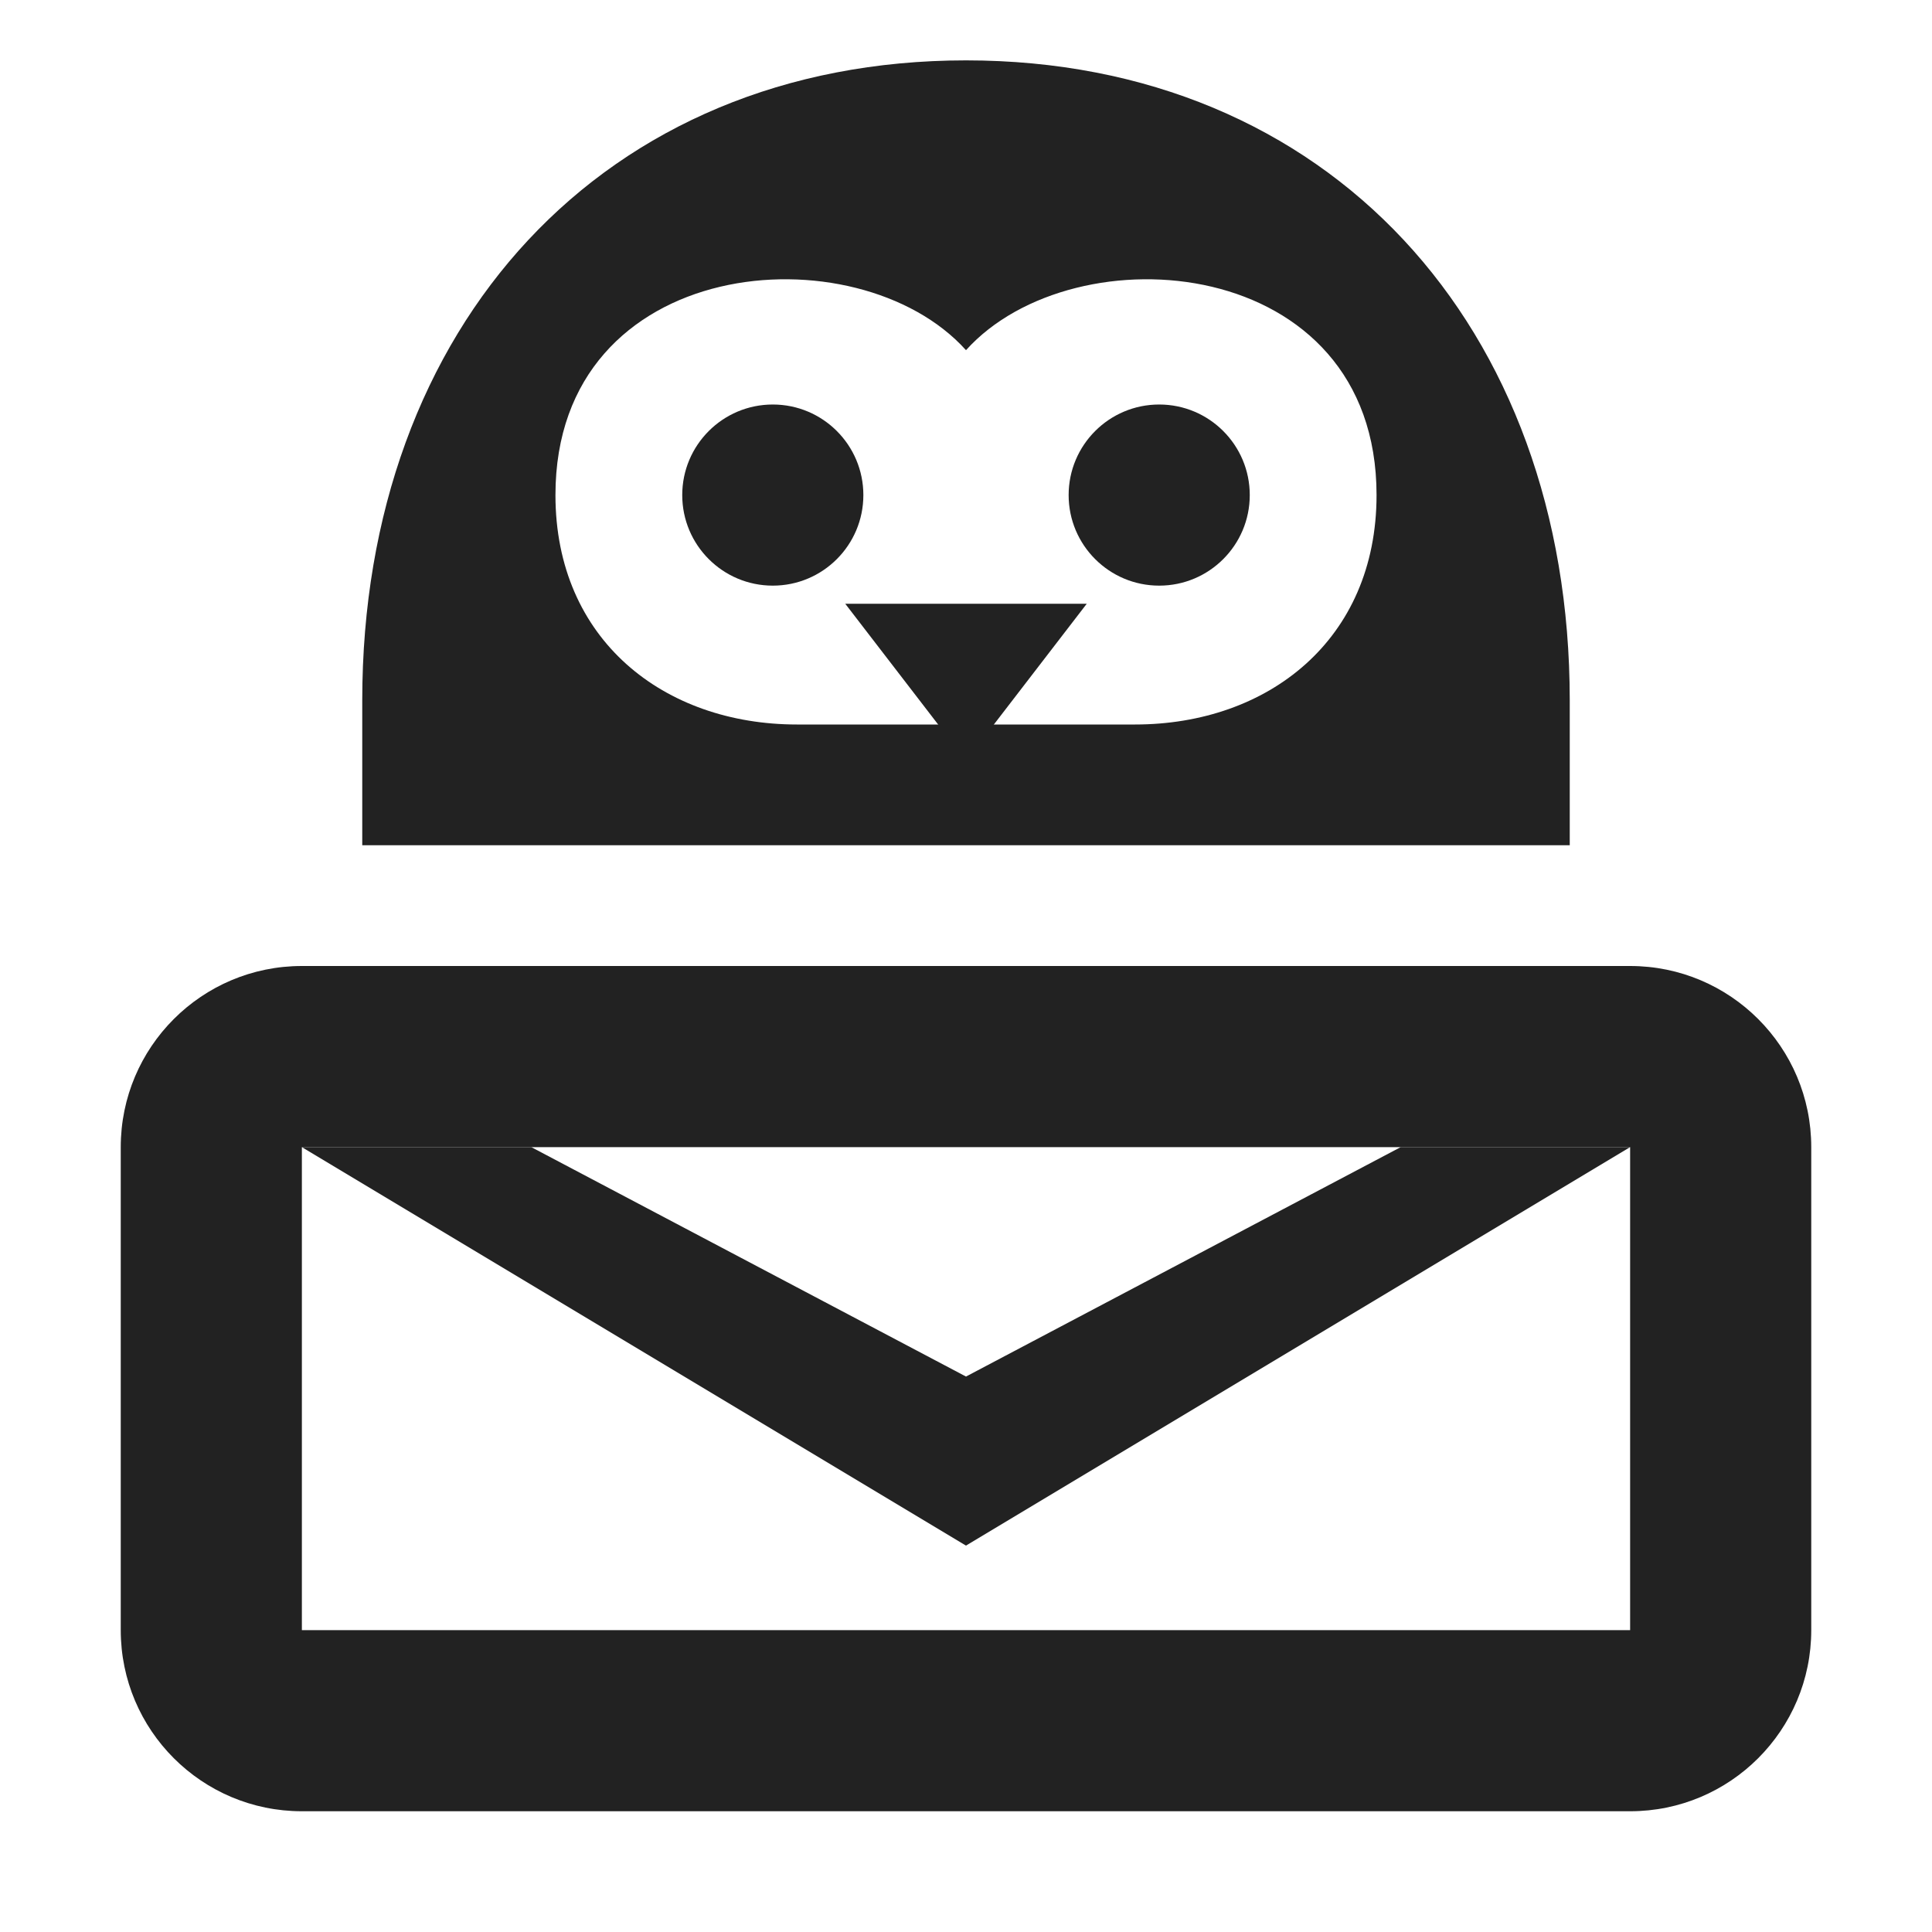
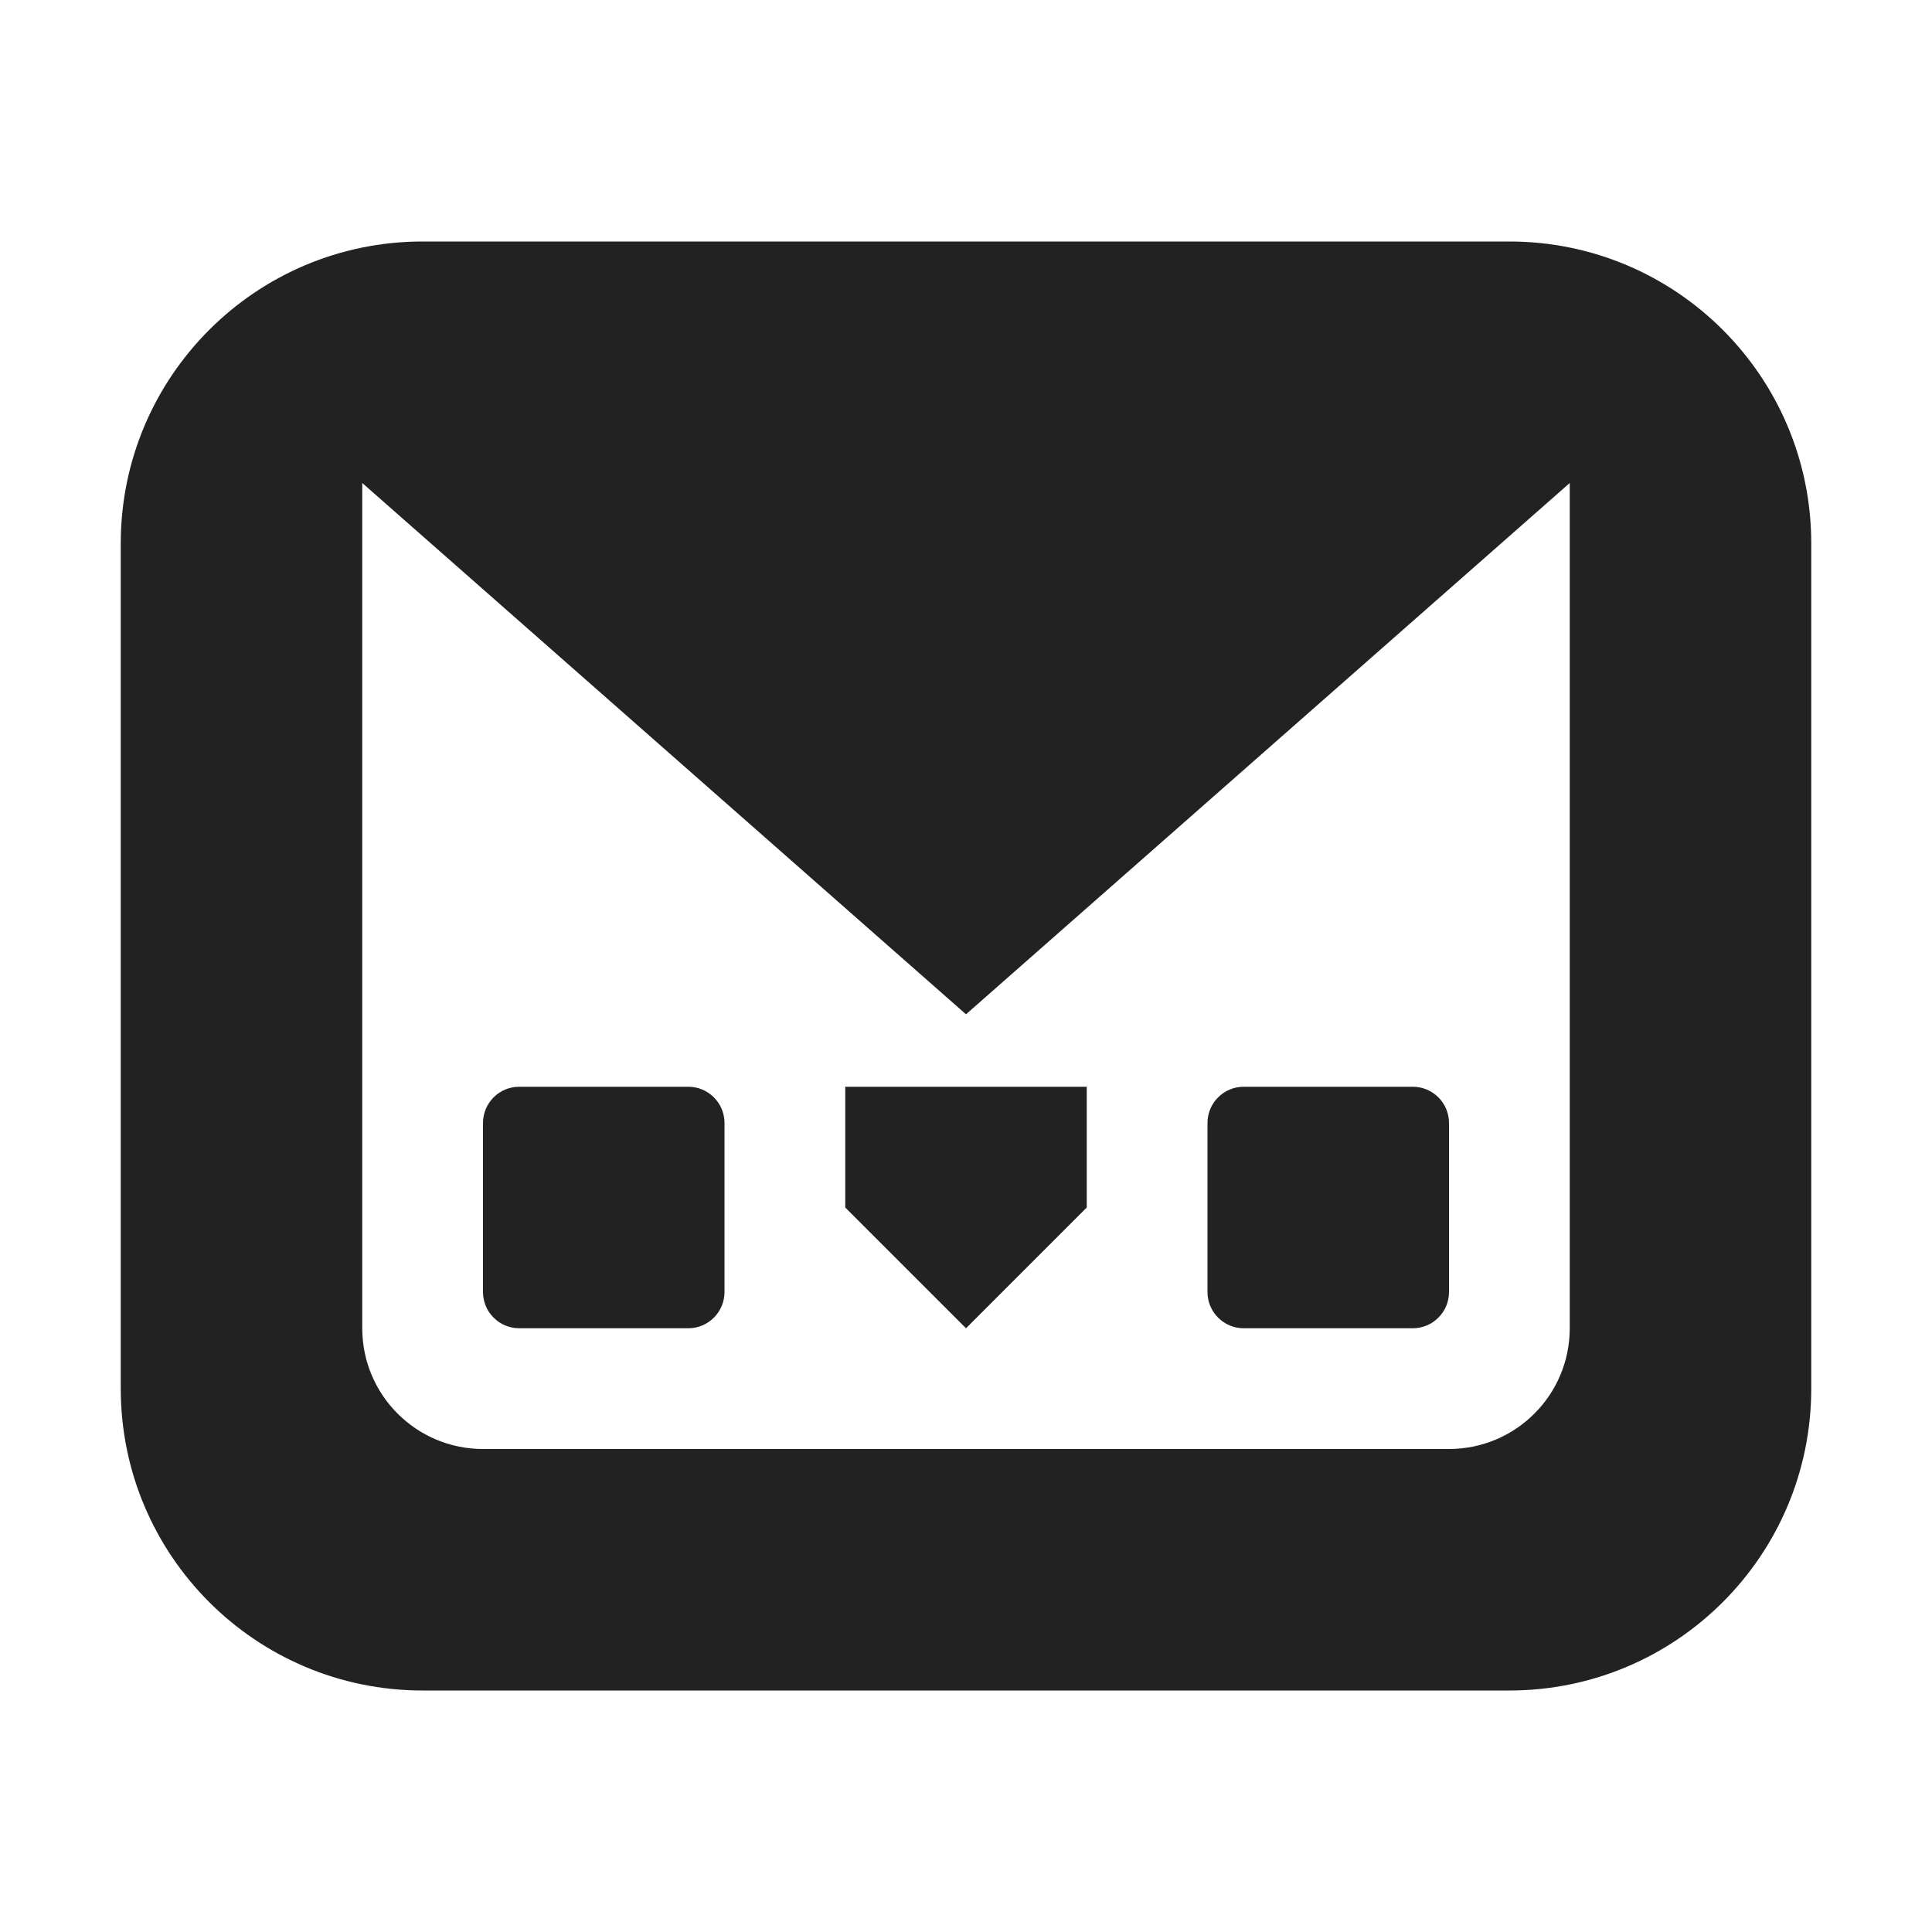
<svg xmlns="http://www.w3.org/2000/svg" width="16" height="16" viewBox="0 0 16 16">
-   <g fill="#222">
-     <path fill-rule="evenodd" d="M8 .5C5 .5 3 2.7 3 5.8V7h10V5.8C13 2.7 11 .5 8 .5zm0 2.4c-.9-1-3.4-.8-3.4 1.2 0 1.2.9 1.9 2 1.9h2.8c1.1 0 2-.7 2-1.9 0-2-2.5-2.2-3.4-1.2z" />
-     <circle cx="6.4" cy="4.1" r=".75" />
-     <circle cx="9.6" cy="4.1" r=".75" />
-     <path d="M7 5h2L8 6.3z" />
-     <path fill-rule="evenodd" d="M2.5 8A1.5 1.5 0 0 0 1 9.5v4A1.5 1.5 0 0 0 2.5 15h11a1.5 1.5 0 0 0 1.5-1.5v-4A1.5 1.5 0 0 0 13.5 8zm0 1.5h11v4h-11z" />
-     <path d="M2.5 9.5h1.9L8 11.4l3.6-1.9h1.9L8 12.8z" />
+   <g fill="#222222">
+     <path fill-rule="evenodd" d="M3.5 2H12.5A2.5 2.5 0 0 1 15 4.5V11.5A2.5 2.5 0 0 1 12.5 14H3.5A2.5 2.5 0 0 1 1 11.5V4.5A2.5 2.5 0 0 1 3.5 2ZM3 4L8 8.4L13 4V11A1 1 0 0 1 12 12H4A1 1 0 0 1 3 11Z" />
+     <rect x="4" y="9" width="2" height="2" rx=".3" />
+     <rect x="10" y="9" width="2" height="2" rx=".3" />
+     <path d="M7 9H9V10L8 11L7 10Z" />
  </g>
</svg>
